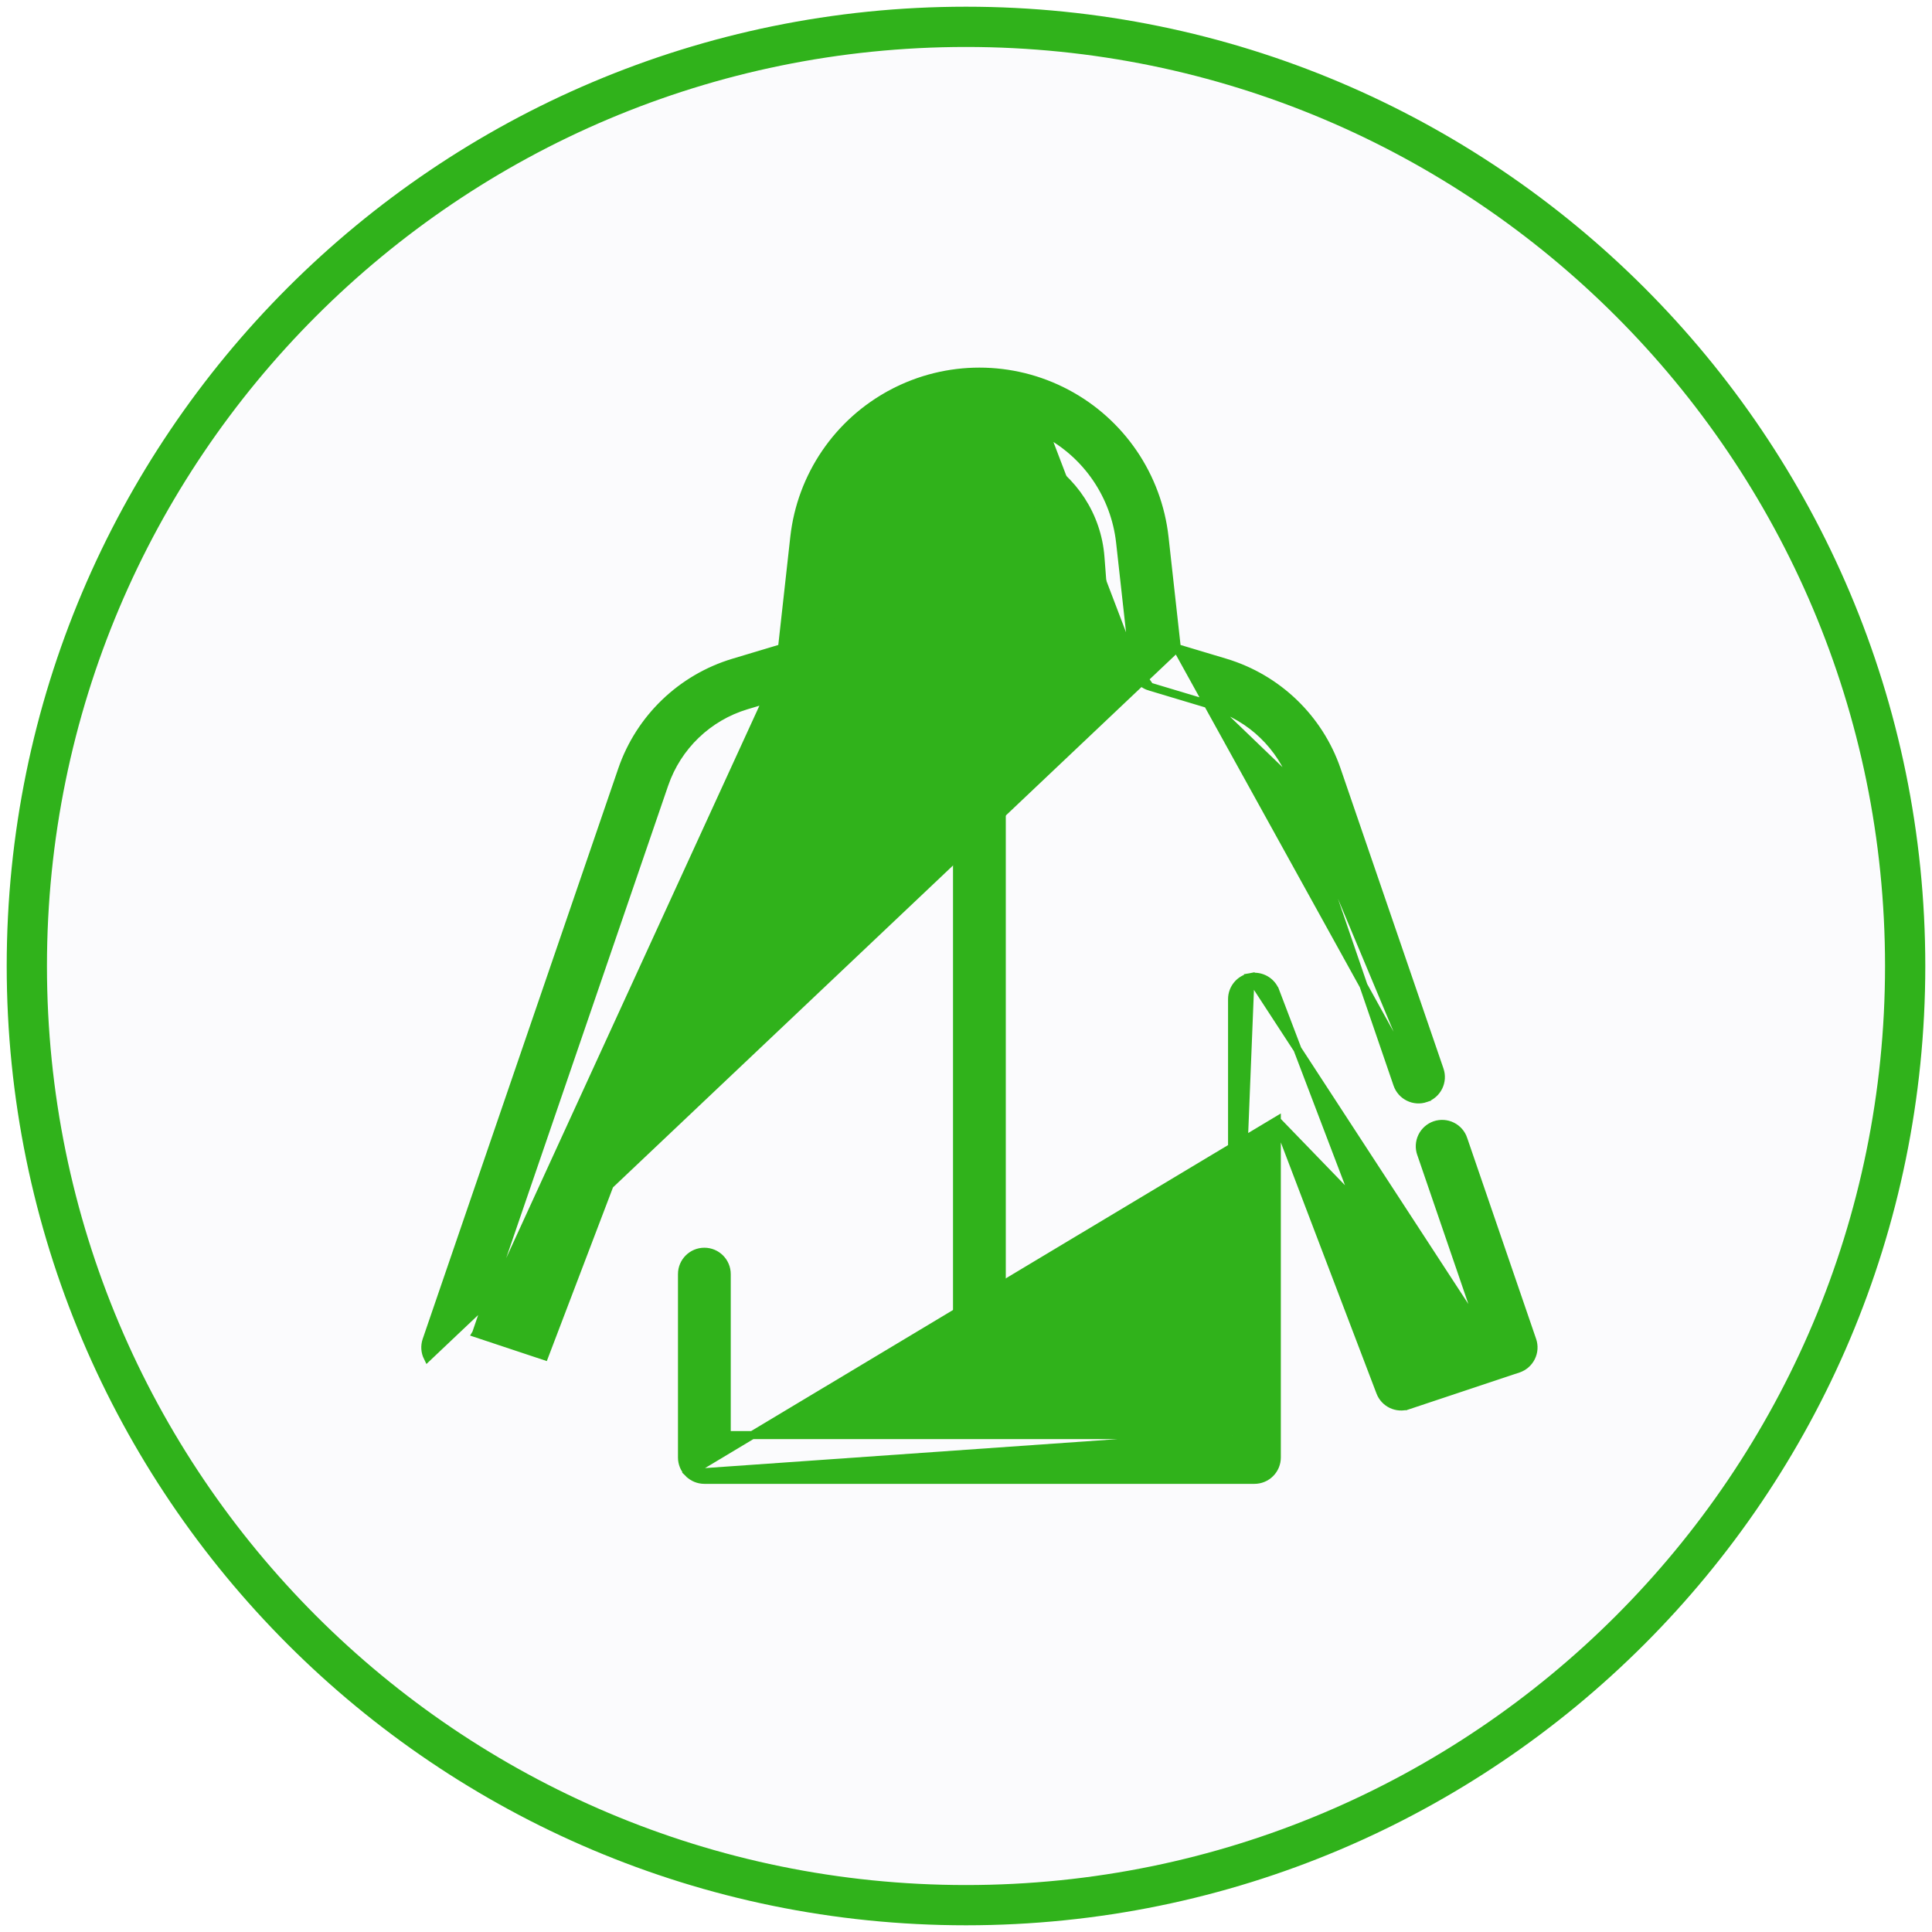
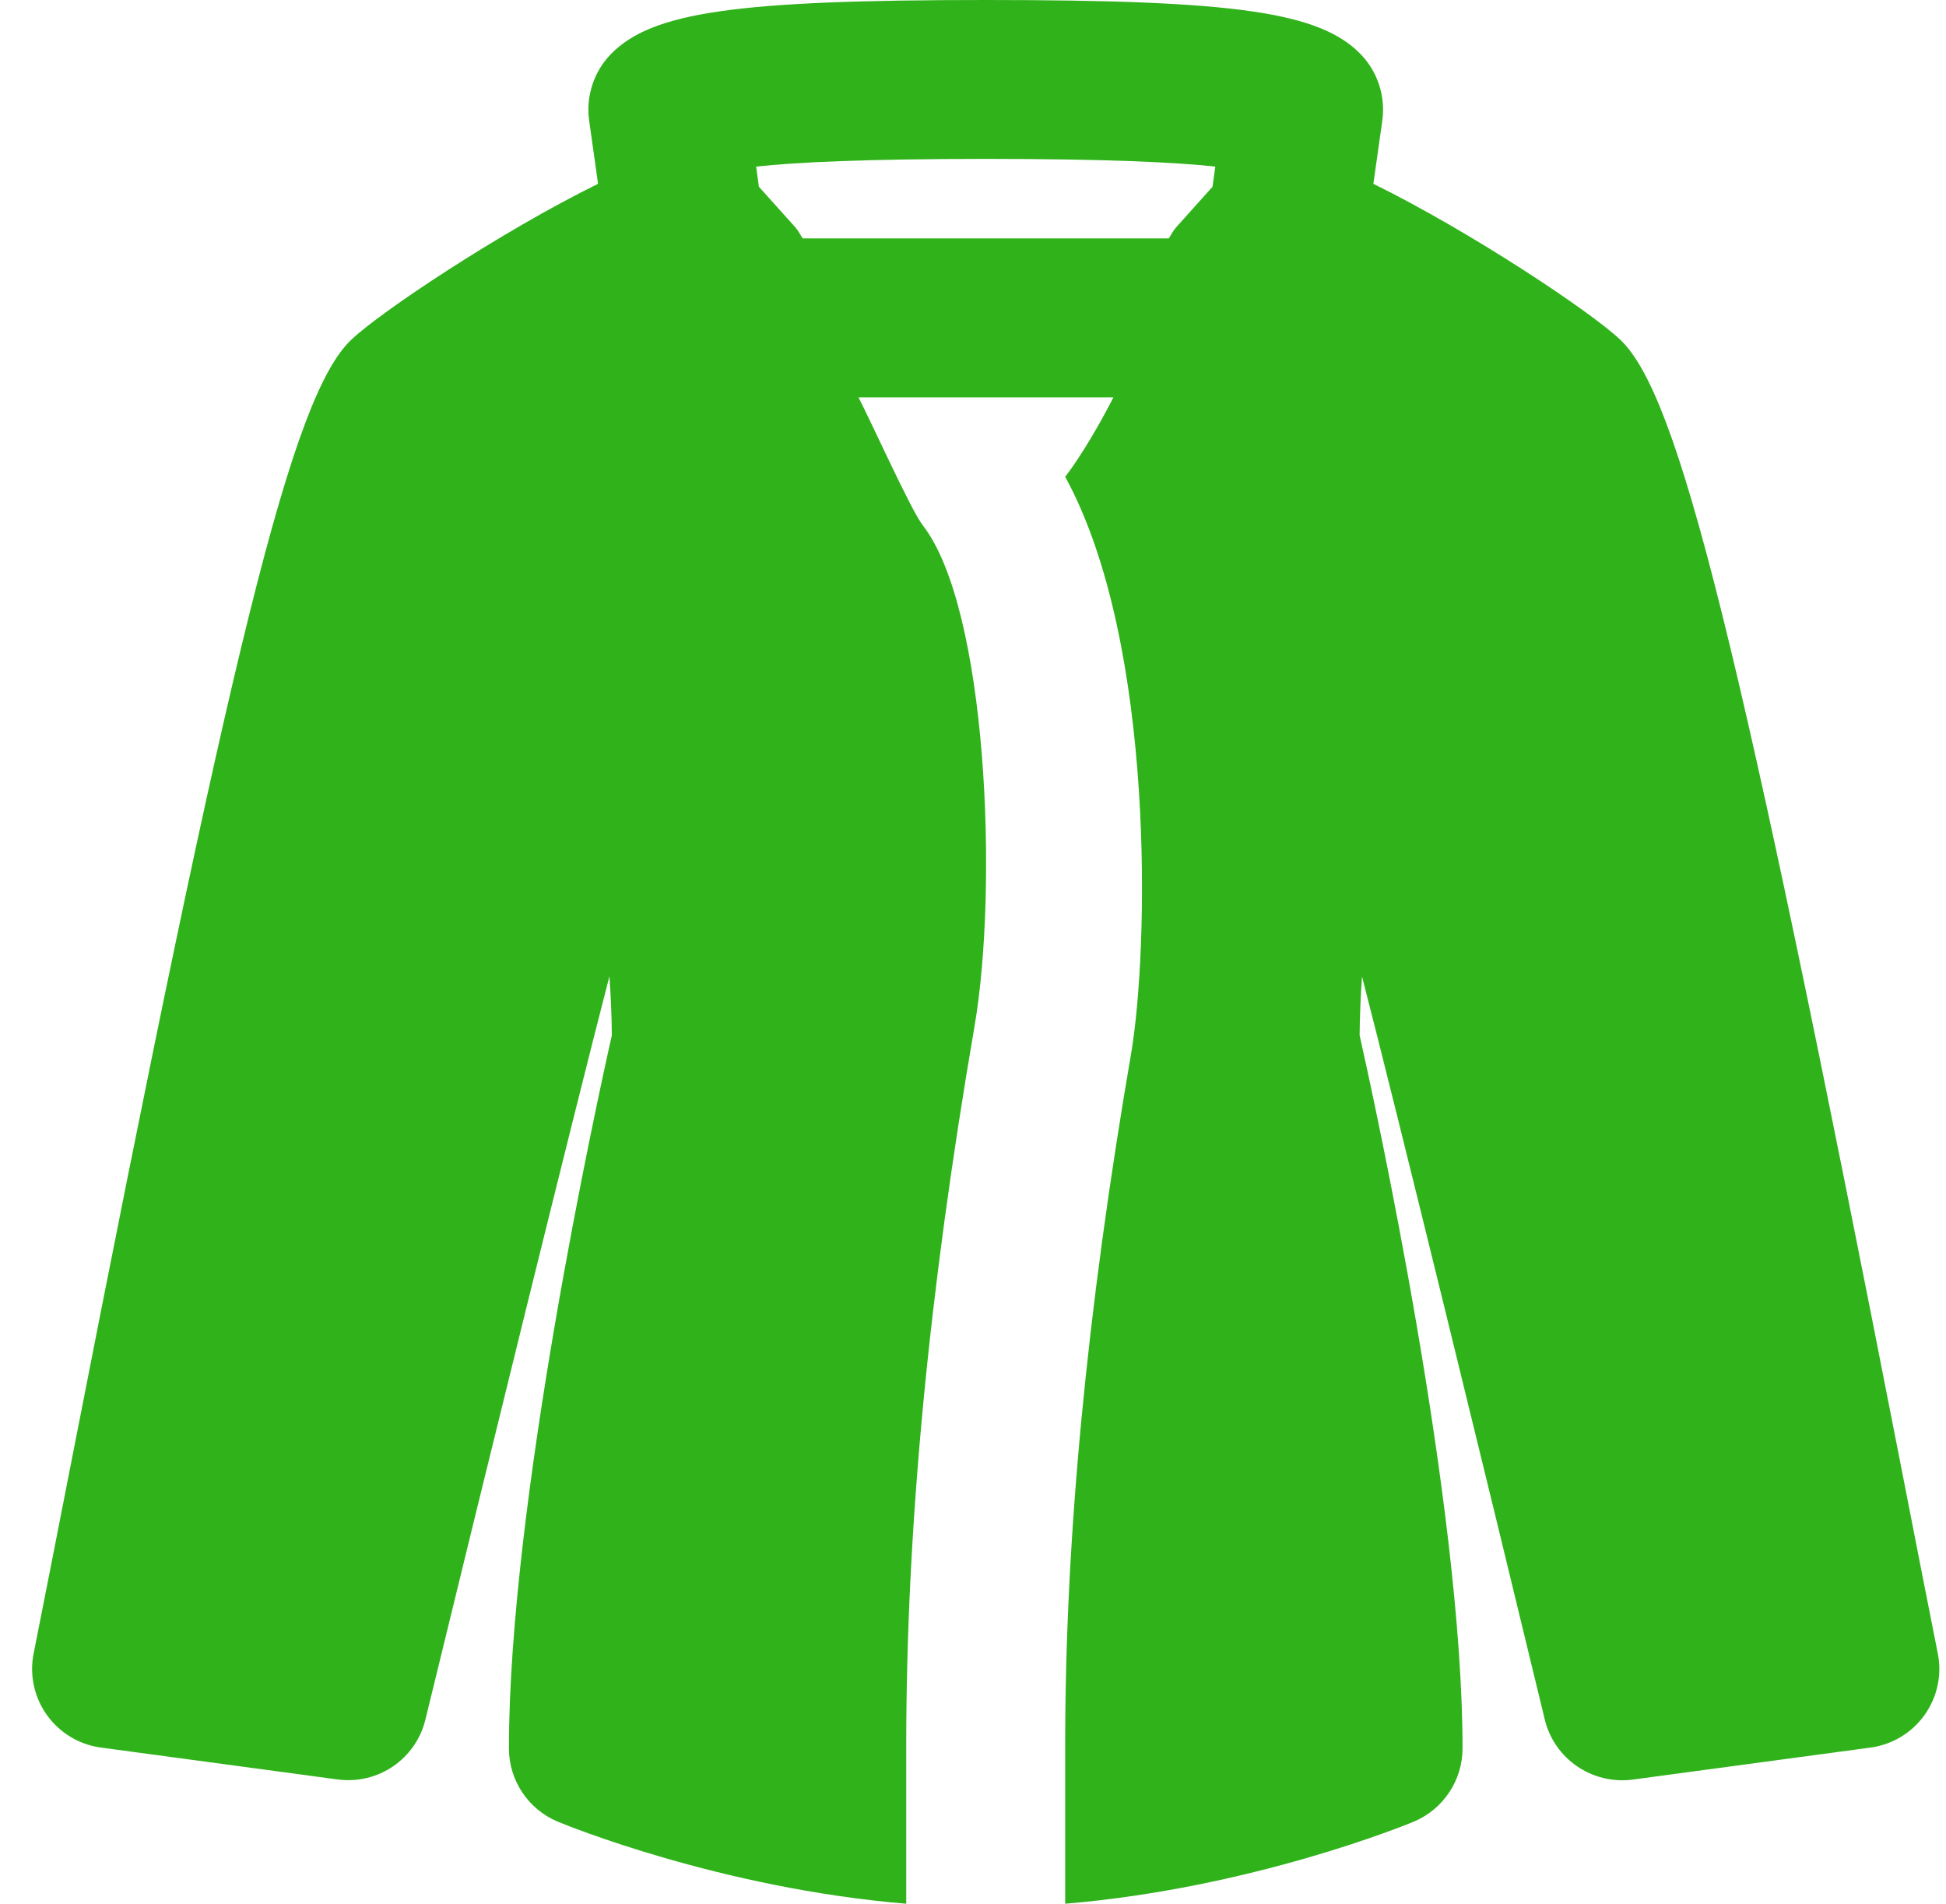
- <svg xmlns="http://www.w3.org/2000/svg" width="72" height="72" viewBox="0 0 72 72" fill="none">
-   <circle cx="36" cy="36" r="35" fill="#FBFBFD" stroke="#30B21B" stroke-width="1.5" />
-   <path d="M55.255 49.69L52.71 50.538L47.529 36.938L47.528 36.938C47.386 36.563 46.996 36.342 46.6 36.414L55.255 49.69ZM55.255 49.69L52.96 42.996C52.96 42.996 52.959 42.996 52.959 42.995C52.885 42.786 52.898 42.556 52.995 42.355L52.995 42.355C53.092 42.155 53.265 42.002 53.475 41.929L53.475 41.929C53.686 41.858 53.916 41.873 54.116 41.972C54.315 42.07 54.466 42.244 54.536 42.455C54.536 42.455 54.536 42.456 54.536 42.456L57.09 49.903L57.09 49.903L57.105 49.946C57.177 50.156 57.162 50.386 57.063 50.585L57.063 50.585C56.965 50.784 56.791 50.936 56.58 51.007L56.382 51.072V51.072L52.48 52.373L52.432 52.231L52.48 52.373C52.056 52.514 51.596 52.297 51.438 51.879L51.428 51.853V51.853L47.583 41.76M55.255 49.69L47.583 41.76M45.916 53.482V37.233V37.232C45.917 36.83 46.205 36.486 46.6 36.414L45.916 53.482ZM45.916 53.482H27.083V47.483C27.083 47.022 26.71 46.649 26.25 46.649C25.789 46.649 25.416 47.022 25.416 47.483V54.316C25.416 54.537 25.504 54.749 25.66 54.905L45.916 53.482ZM47.583 41.76V54.316C47.583 54.537 47.495 54.749 47.339 54.905L47.339 54.905C47.183 55.061 46.971 55.149 46.75 55.149H26.25C26.029 55.149 25.817 55.061 25.66 54.905L47.583 41.76Z" fill="#30B21B" stroke="#30B21B" stroke-width="0.3" />
-   <path d="M17.744 49.69L24.726 29.325H24.726L24.761 29.224C25.247 27.812 26.383 26.72 27.813 26.289L30.15 25.588C30.15 25.588 30.15 25.588 30.15 25.588C30.47 25.492 30.702 25.214 30.739 24.881L31.258 20.207L17.744 49.69ZM17.744 49.69L20.289 50.536L25.471 36.935L17.744 49.69ZM38.967 16.129L38.967 16.129C37.423 15.313 35.577 15.313 34.033 16.129L33.963 15.997L34.033 16.129C32.49 16.945 31.451 18.472 31.258 20.207L38.967 16.129ZM38.967 16.129C40.51 16.945 41.549 18.472 41.743 20.207L42.243 24.715M38.967 16.129L42.243 24.715M42.243 24.715H42.243L42.261 24.881C42.298 25.214 42.53 25.492 42.85 25.588L42.243 24.715ZM53.134 40.927L53.134 40.927C52.698 41.076 52.224 40.843 52.075 40.408C52.075 40.408 52.075 40.408 52.075 40.408L48.239 29.224L53.134 40.927ZM53.134 40.927C53.569 40.778 53.801 40.304 53.652 39.868L53.652 39.868L49.816 28.684L49.816 28.683C49.155 26.764 47.611 25.28 45.667 24.694L45.667 24.694L43.857 24.151M53.134 40.927L43.857 24.151M43.857 24.151L43.399 20.024L43.399 20.024C43.145 17.74 41.777 15.73 39.746 14.656C37.715 13.581 35.285 13.581 33.254 14.656L33.324 14.788L33.254 14.656C31.223 15.73 29.855 17.74 29.601 20.024L29.601 20.024L29.143 24.151L27.333 24.694L27.333 24.694C25.389 25.28 23.845 26.764 23.184 28.683L23.184 28.684L15.895 49.945C15.895 49.945 15.895 49.945 15.895 49.945C15.823 50.155 15.838 50.385 15.936 50.584L43.857 24.151ZM42.851 25.588L45.188 26.289L42.851 25.588ZM45.188 26.289C46.618 26.72 47.753 27.812 48.239 29.224L45.188 26.289Z" fill="#30B21B" stroke="#30B21B" stroke-width="0.3" />
-   <path d="M41.263 24.087L41.266 24.087L41.255 23.943L41.01 20.758L41.01 20.758C40.892 19.229 40.007 17.864 38.66 17.131L38.66 17.131C37.313 16.399 35.687 16.399 34.34 17.131L34.34 17.131C32.993 17.864 32.108 19.229 31.99 20.758L31.99 20.758L31.99 20.759C31.96 21.215 32.303 21.609 32.758 21.644L32.758 21.644C33.213 21.679 33.611 21.341 33.652 20.887L33.652 20.887L33.652 20.885C33.726 19.919 34.285 19.057 35.135 18.595L35.135 18.595C35.986 18.132 37.014 18.132 37.865 18.595L37.865 18.595C38.715 19.057 39.274 19.919 39.348 20.885L39.592 24.06H39.592L39.593 24.072C39.634 24.584 39.52 25.097 39.267 25.543L39.267 25.543C39.014 25.991 38.633 26.351 38.172 26.58L38.172 26.58L36.5 27.416L34.91 26.622V26.621L34.827 26.58C34.367 26.351 33.985 25.991 33.732 25.543L33.732 25.543C33.479 25.097 33.365 24.584 33.406 24.072L33.406 24.072L33.448 23.525L33.453 23.456L33.45 23.453C33.447 23.025 33.117 22.664 32.682 22.63C32.461 22.61 32.241 22.681 32.073 22.825L41.263 24.087ZM41.263 24.087C41.3 24.881 41.111 25.671 40.718 26.365C40.302 27.101 39.675 27.695 38.917 28.071C38.917 28.071 38.917 28.071 38.917 28.071L37.333 28.863V51.581C37.333 52.042 36.96 52.415 36.5 52.415C36.039 52.415 35.666 52.042 35.666 51.581V28.863L34.083 28.071C34.083 28.071 34.083 28.071 34.083 28.071C33.325 27.695 32.697 27.101 32.281 26.365C31.875 25.65 31.688 24.832 31.74 24.012L31.739 24.012L31.744 23.943L31.786 23.397C31.8 23.176 31.904 22.969 32.073 22.825L41.263 24.087Z" fill="#30B21B" stroke="#30B21B" stroke-width="0.3" />
+ <svg xmlns="http://www.w3.org/2000/svg" width="46" height="45" viewBox="0 0 46 45" fill="none">
+   <path fill-rule="evenodd" clip-rule="evenodd" d="M23.301 3.756C26.137 3.756 27.783 3.835 28.727 3.938L28.662 4.414L27.802 5.373C27.732 5.453 27.683 5.546 27.629 5.635H18.973C18.918 5.546 18.869 5.453 18.8 5.373L17.939 4.414L17.874 3.938C18.819 3.835 20.464 3.756 23.301 3.756ZM44.913 34.539C41.105 15.065 39.687 9.368 38.312 8.042C37.636 7.388 34.754 5.47 32.464 4.345L32.675 2.853C32.755 2.277 32.566 1.694 32.16 1.277C31.19 0.286 29.205 0 23.301 0C17.397 0 15.411 0.286 14.442 1.277C14.036 1.694 13.846 2.277 13.927 2.853L14.137 4.345C11.849 5.47 8.966 7.388 8.292 8.042C6.915 9.368 5.496 15.065 1.689 34.539C1.352 36.262 1.048 37.813 0.796 39.08C0.693 39.587 0.806 40.114 1.108 40.539C1.411 40.962 1.873 41.24 2.388 41.309L7.984 42.063C8.942 42.188 9.83 41.578 10.057 40.644C11.472 34.83 13.538 26.428 14.406 23.077C14.438 23.539 14.459 24.005 14.463 24.472C14.105 26.062 12.03 35.566 12.03 41.326C12.03 42.085 12.486 42.77 13.187 43.061C13.364 43.135 17.025 44.634 21.422 45V41.256C21.422 36.143 21.948 30.587 23.034 24.271C23.603 20.961 23.337 14.383 21.815 12.42C21.531 12.054 20.624 10.033 20.293 9.392H26.319C26.034 9.956 25.557 10.784 25.179 11.27C27.337 15.217 27.146 22.521 26.737 24.906C25.688 31.012 25.179 36.359 25.179 41.257V45C29.577 44.634 33.238 43.135 33.414 43.062C34.115 42.77 34.572 42.085 34.572 41.326C34.572 35.567 32.496 26.061 32.139 24.472C32.143 24.007 32.163 23.543 32.196 23.082C33.061 26.437 35.111 34.834 36.516 40.646C36.741 41.58 37.641 42.19 38.592 42.066L44.214 41.309C44.728 41.24 45.191 40.962 45.493 40.539C45.796 40.114 45.908 39.587 45.805 39.08C45.553 37.813 45.249 36.262 44.913 34.539" fill="#30B21B" />
</svg>
